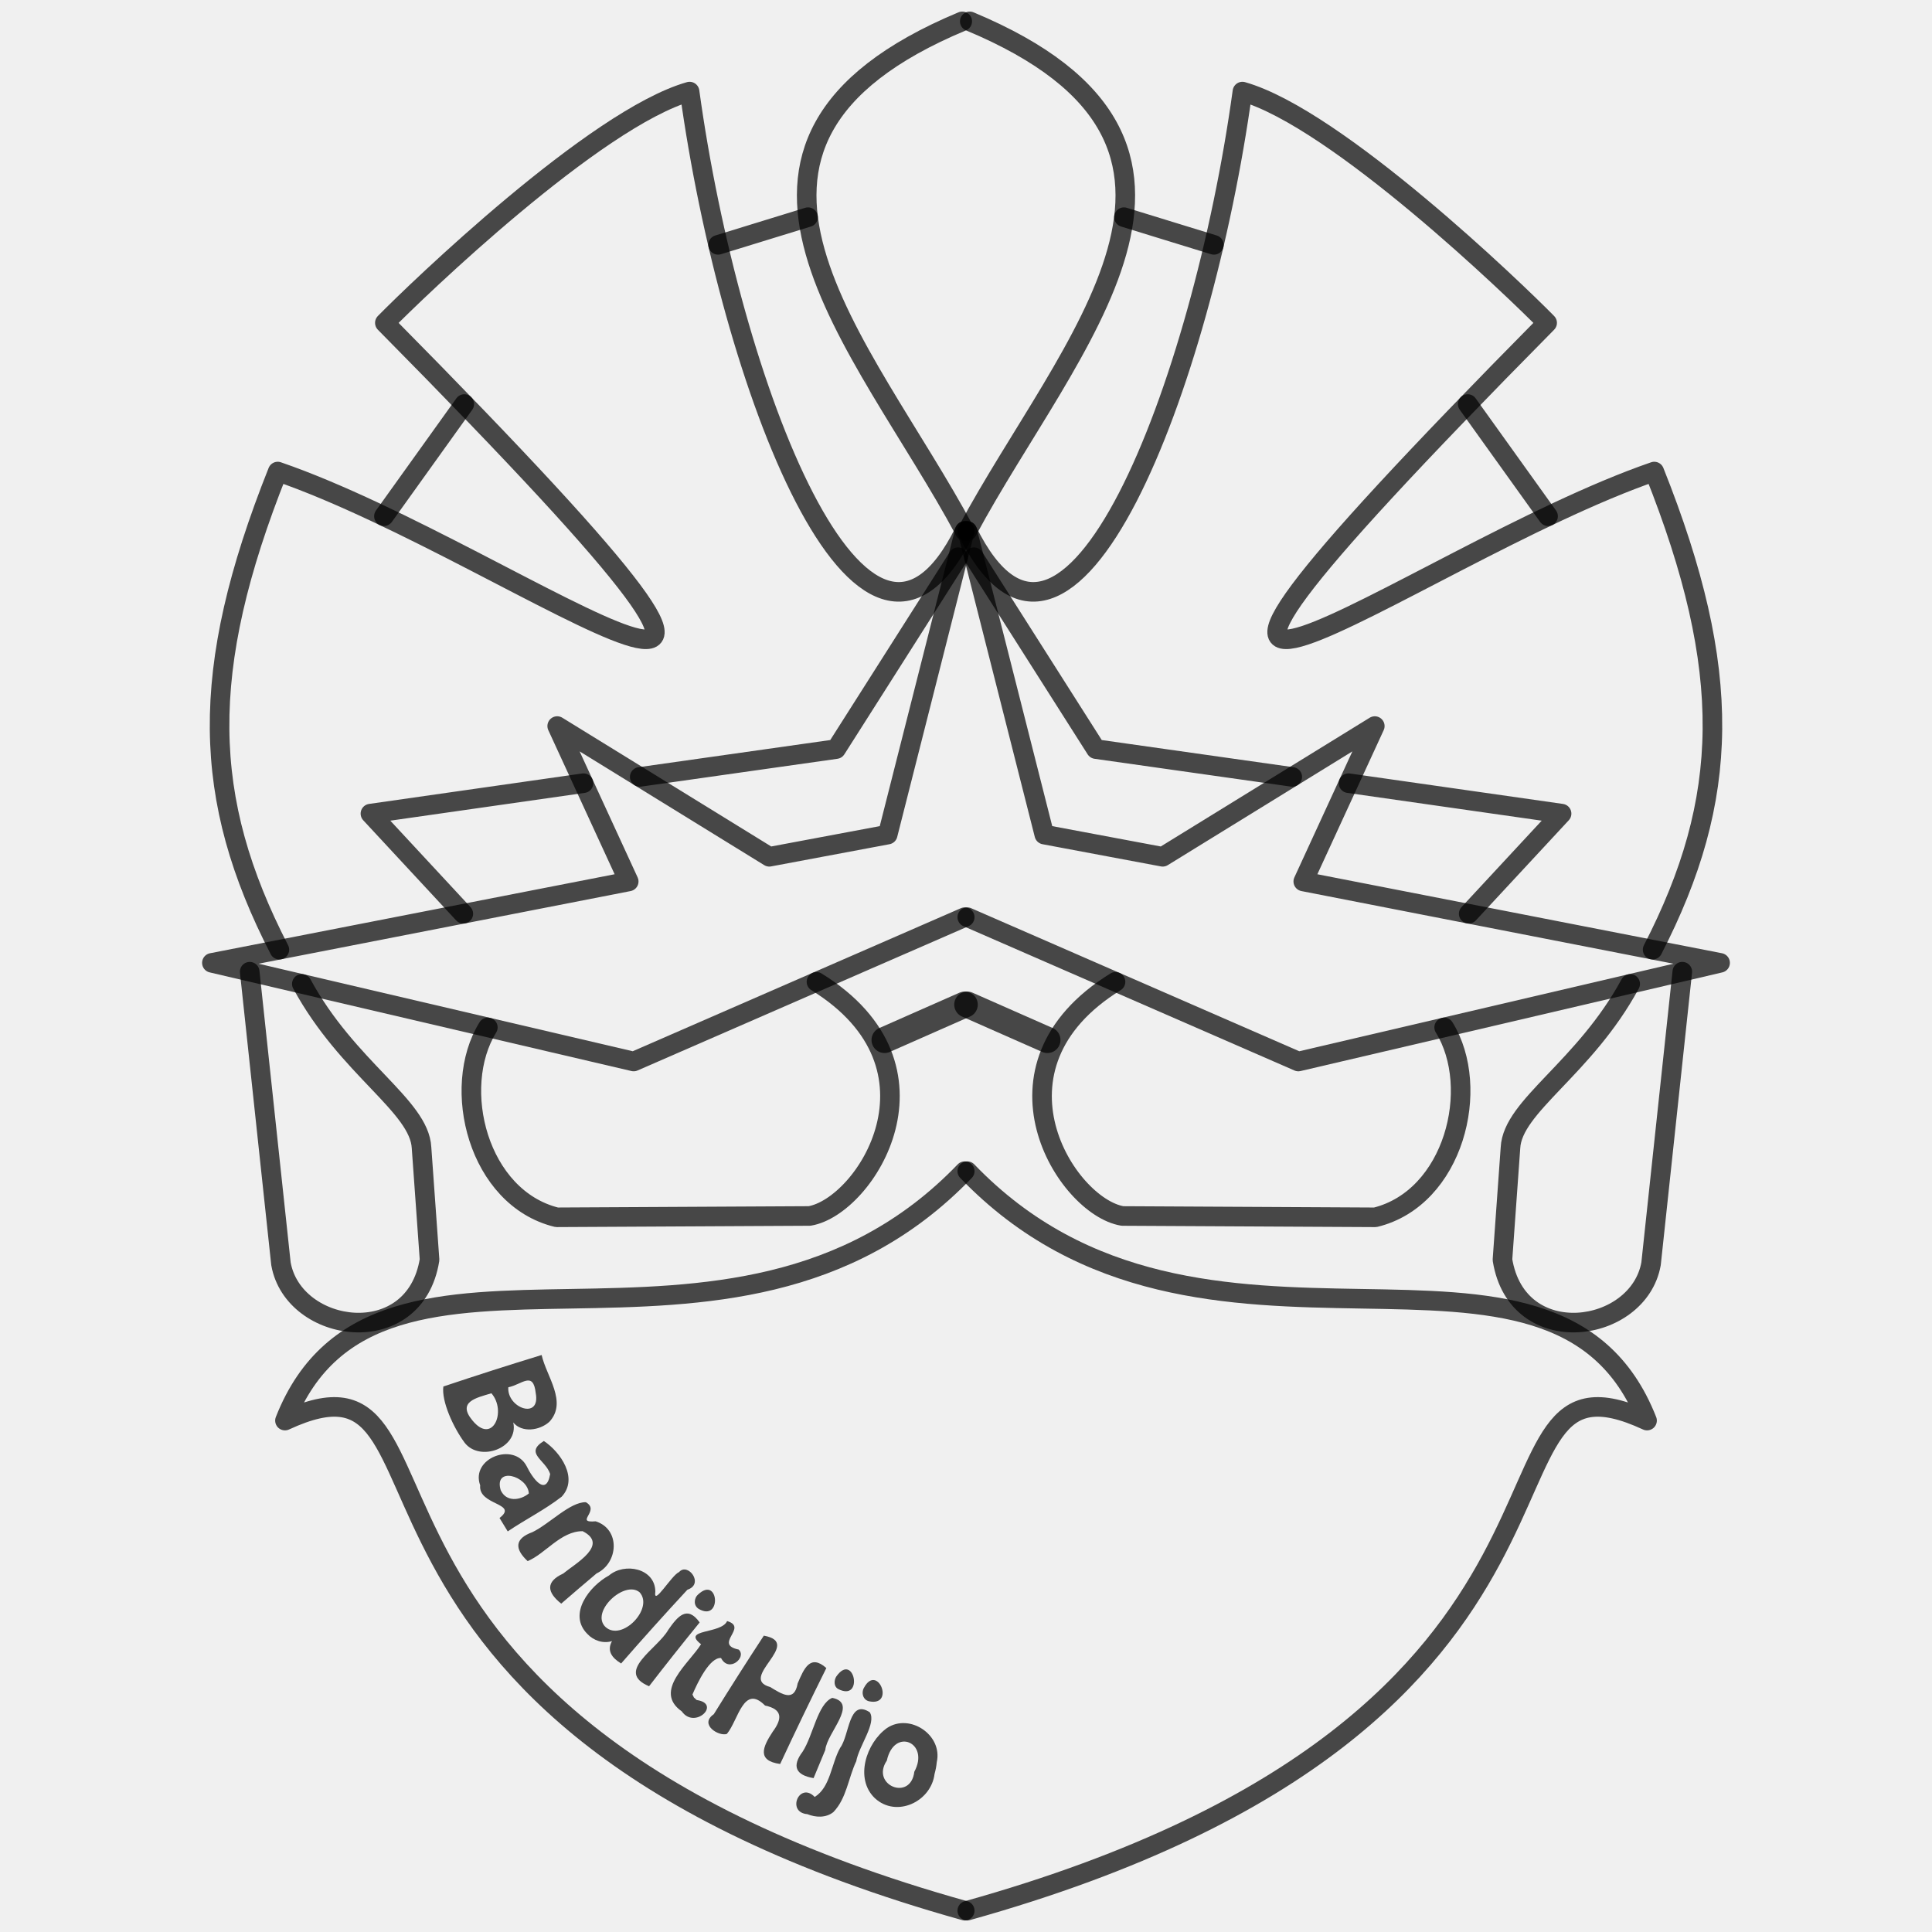
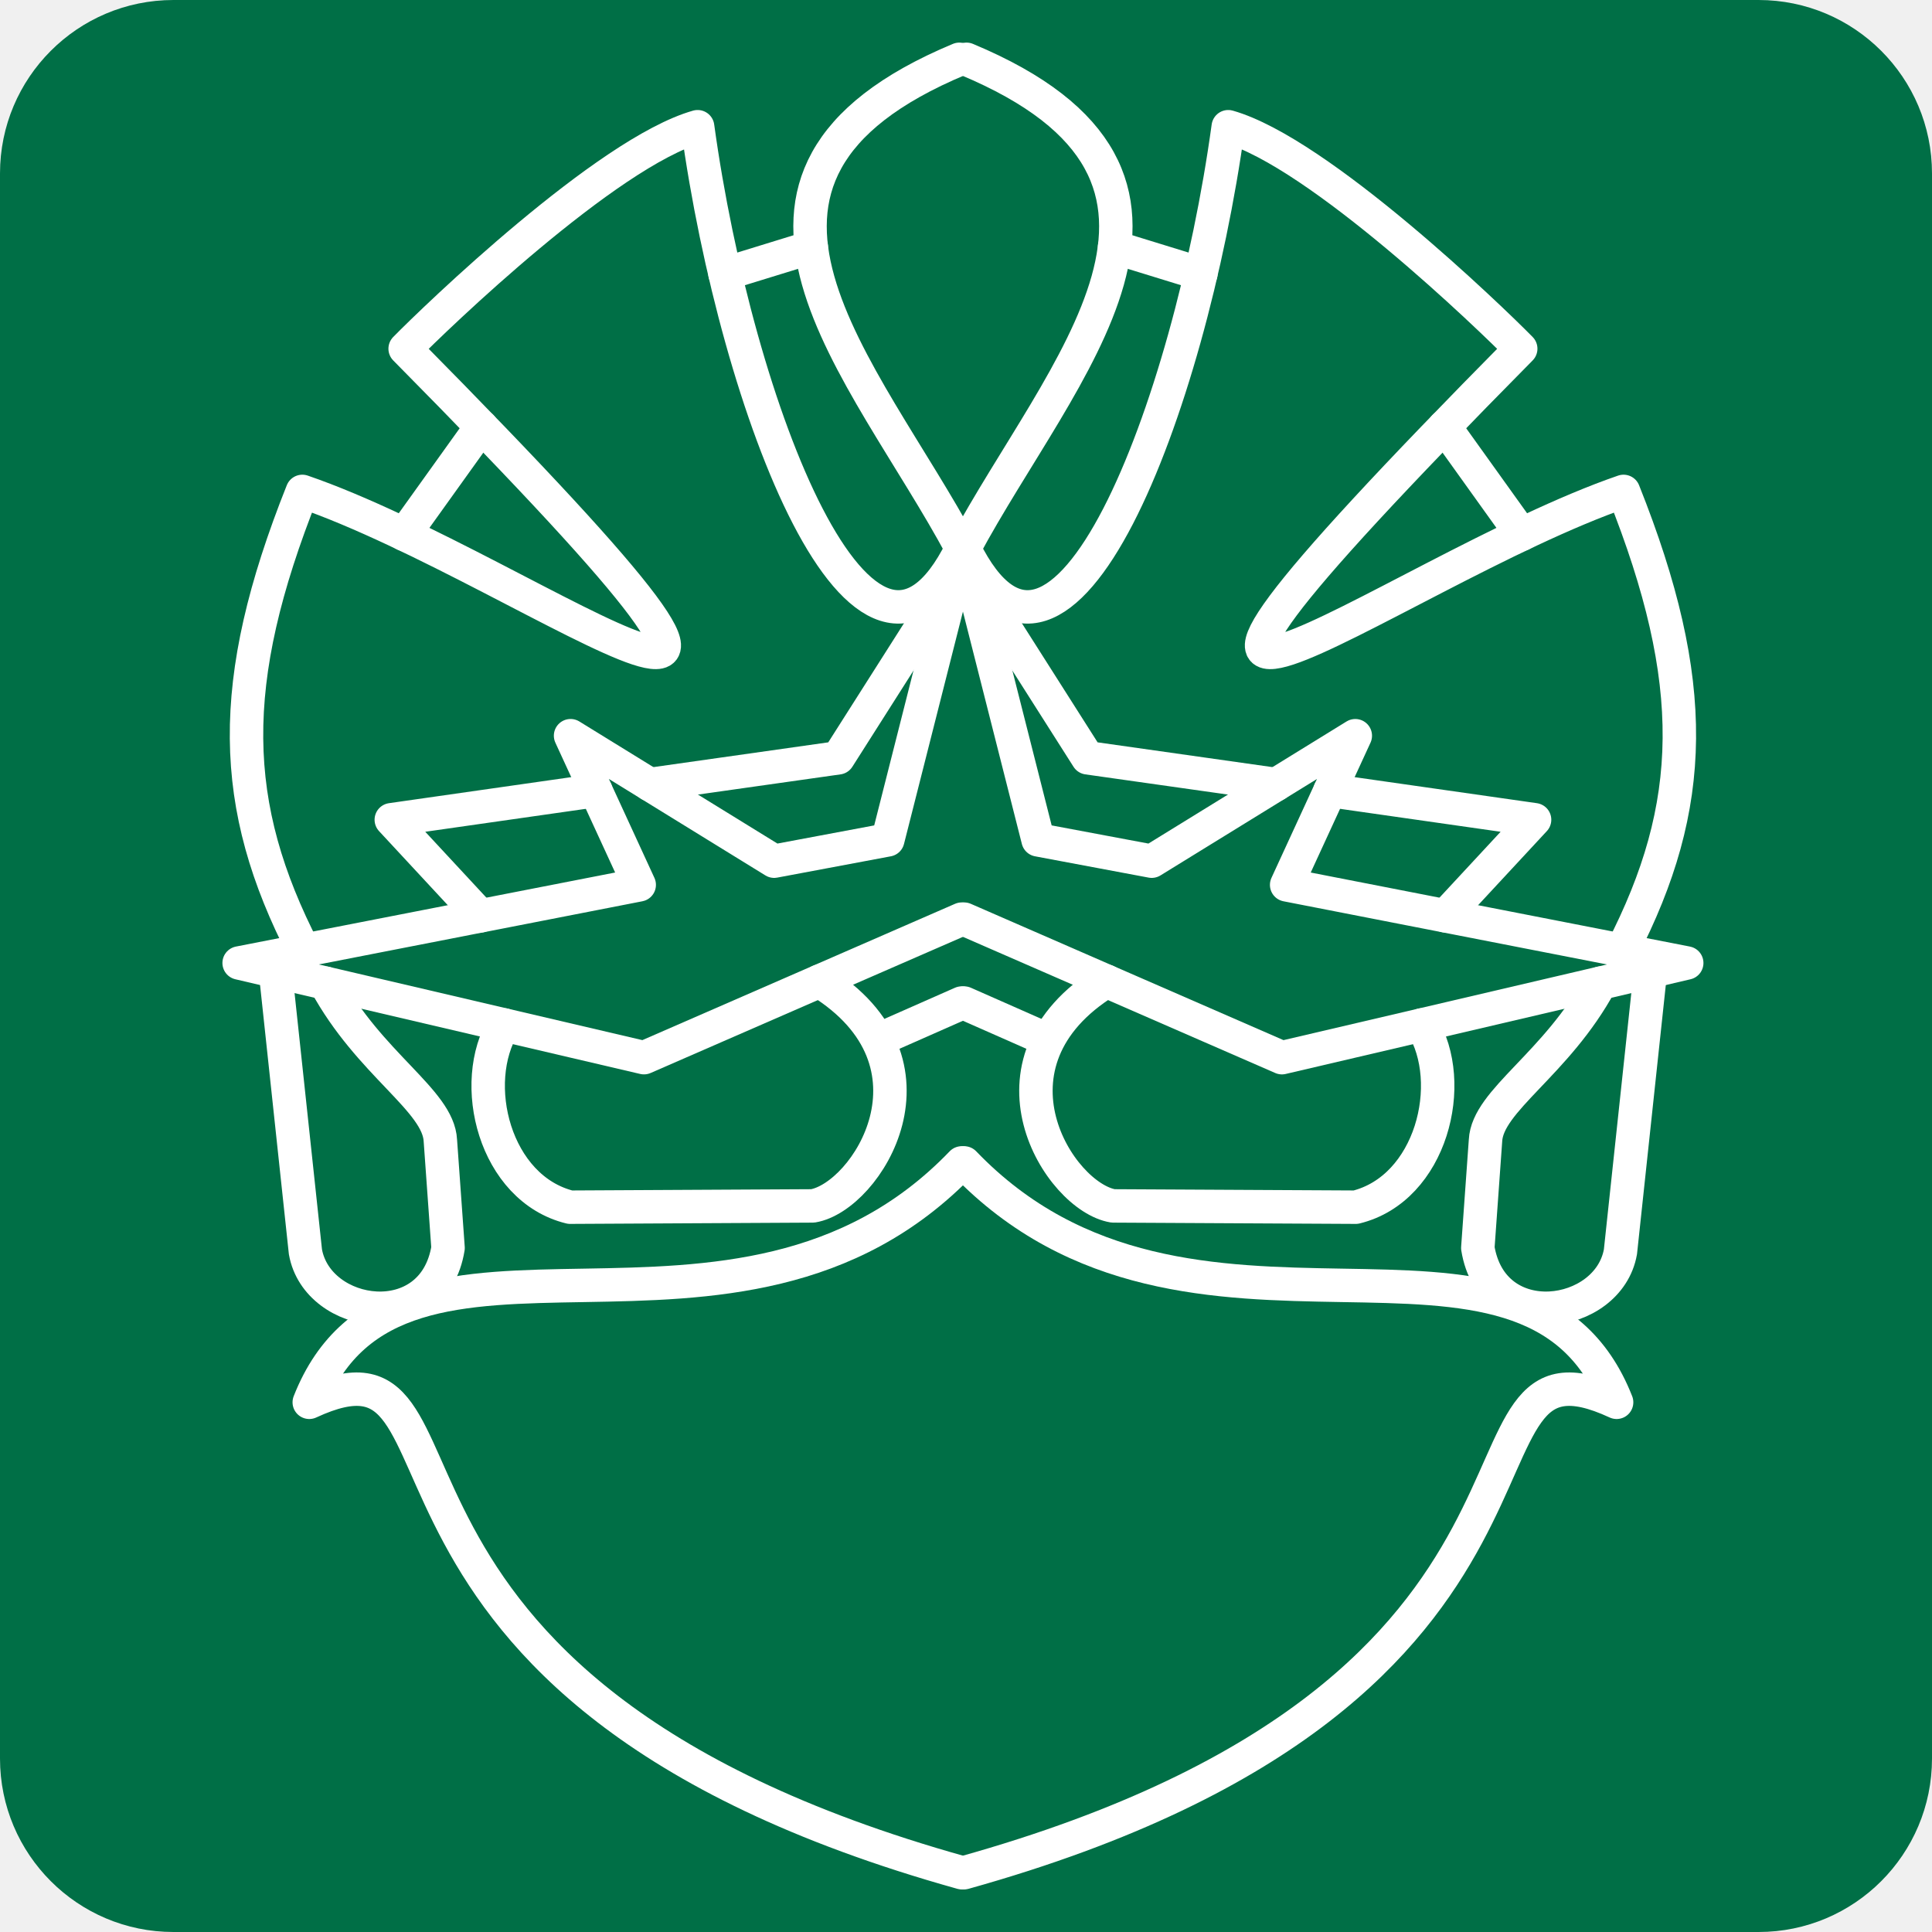
<svg xmlns="http://www.w3.org/2000/svg" version="1.1" id="svg2" width="512" height="512" viewBox="0 0 512 512">
  <defs id="defs6" />
  <g id="layer1" transform="translate(0,362)">
-     <g id="g7867" transform="matrix(3.457282,0,0,3.457282,-3.98446,-365.9257)">
-       <g id="g964">
-         <path style="fill:none;fill-rule:evenodd;stroke:#000000;stroke-width:1.5;stroke-linecap:round;stroke-linejoin:round;stroke-miterlimit:4;stroke-dasharray:none;stroke-opacity:0.706" d="M 74.911,2.772 C 52.315,12.204 67.377,27.427 75.101,41.835" id="path820" />
-         <path style="fill:none;fill-rule:evenodd;stroke:#000000;stroke-width:1.5;stroke-linecap:round;stroke-linejoin:round;stroke-miterlimit:4;stroke-dasharray:none;stroke-opacity:0.706;paint-order:normal" d="M 75.101,41.835 69.198,65.109 60.123,66.811 43.863,56.79 49.346,68.702 17.394,74.941 49.724,82.503 75.101,71.44" id="path825" />
-         <path style="fill:none;fill-rule:evenodd;stroke:#000000;stroke-width:1.5;stroke-linecap:round;stroke-linejoin:round;stroke-miterlimit:4;stroke-dasharray:none;stroke-opacity:0.706" d="M 74.591,43.847 65.241,58.556 50.189,60.689" id="path827" />
-         <path style="fill:none;fill-rule:evenodd;stroke:#000000;stroke-width:1.5;stroke-linecap:round;stroke-linejoin:round;stroke-miterlimit:4;stroke-dasharray:none;stroke-opacity:0.706" d="m 45.879,61.168 -16.333,2.334 7.122,7.675" id="path829" />
-         <path style="fill:none;fill-rule:evenodd;stroke:#000000;stroke-width:1.5;stroke-linecap:round;stroke-linejoin:round;stroke-miterlimit:4;stroke-dasharray:none;stroke-opacity:0.706" d="M 75.101,41.835 C 67.37,57.498 57.091,30.558 54.011,8.155 46.776,10.21 33.057,23.43 30.652,25.884 72.433,68.14 41.091,43.695 22.441,37.281 c -6.105,15.31 -5.822,25.099 0.127,36.65" id="path831" />
-         <path style="fill:none;fill-rule:evenodd;stroke:#000000;stroke-width:1.5;stroke-linecap:round;stroke-linejoin:round;stroke-miterlimit:4;stroke-dasharray:none;stroke-opacity:0.706" d="M 63.092,17.782 56.196,19.905" id="path833" />
-         <path style="fill:none;fill-rule:evenodd;stroke:#000000;stroke-width:1.5;stroke-linecap:round;stroke-linejoin:round;stroke-miterlimit:4;stroke-dasharray:none;stroke-opacity:0.706" d="m 36.743,32.106 -6.162,8.599" id="path837" />
-         <path style="fill:none;fill-rule:evenodd;stroke:#000000;stroke-width:1.5;stroke-linecap:round;stroke-linejoin:round;stroke-miterlimit:4;stroke-dasharray:none;stroke-opacity:0.706" d="m 24.288,76.553 c 3.516,6.49 9.02,9.352 9.177,12.567 l 0.614,8.579 c -1.134,7.03 -10.434,5.693 -11.391,0.307 L 20.293,75.619" id="path839" />
-         <path style="fill:none;fill-rule:evenodd;stroke:#000000;stroke-width:1.5;stroke-linecap:round;stroke-linejoin:round;stroke-miterlimit:4;stroke-dasharray:none;stroke-opacity:0.706" d="M 38.547,79.889 C 35.681,84.525 37.792,92.965 43.828,94.445 l 19.377,-0.102 c 4.309,-0.716 11.127,-11.405 0.531,-17.949" id="path826" />
-         <path style="fill:none;fill-rule:evenodd;stroke:#000000;stroke-width:2;stroke-linecap:round;stroke-linejoin:round;stroke-miterlimit:4;stroke-dasharray:none;stroke-opacity:0.706" d="m 75.101,78.142 -6.144,2.711" id="path828" />
-         <path style="fill:none;fill-rule:evenodd;stroke:#000000;stroke-width:1.5;stroke-linecap:round;stroke-linejoin:round;stroke-miterlimit:4;stroke-dasharray:none;stroke-opacity:0.706" d="M 75.101,90.909 C 57.102,109.643 30.13,91.879 22.995,110.027 38.131,103.027 22.305,132.837 75.101,147.594" id="path832" />
-       </g>
-       <g id="g977">
-         <path id="path965" d="m 75.487,2.772 c 22.597,9.432 7.534,24.656 -0.19,39.064" style="fill:none;fill-rule:evenodd;stroke:#000000;stroke-width:1.5;stroke-linecap:round;stroke-linejoin:round;stroke-miterlimit:4;stroke-dasharray:none;stroke-opacity:0.706" />
-         <path id="path967" d="m 75.297,41.835 5.903,23.274 9.075,1.702 16.26,-10.02 -5.483,11.911 31.952,6.239 -32.33,7.563 L 75.297,71.44" style="fill:none;fill-rule:evenodd;stroke:#000000;stroke-width:1.5;stroke-linecap:round;stroke-linejoin:round;stroke-miterlimit:4;stroke-dasharray:none;stroke-opacity:0.706;paint-order:normal" />
-         <path id="path969" d="m 75.807,43.847 9.35,14.709 15.052,2.133" style="fill:none;fill-rule:evenodd;stroke:#000000;stroke-width:1.5;stroke-linecap:round;stroke-linejoin:round;stroke-miterlimit:4;stroke-dasharray:none;stroke-opacity:0.706" />
-         <path id="path971" d="m 104.52,61.168 16.333,2.334 -7.122,7.675" style="fill:none;fill-rule:evenodd;stroke:#000000;stroke-width:1.5;stroke-linecap:round;stroke-linejoin:round;stroke-miterlimit:4;stroke-dasharray:none;stroke-opacity:0.706" />
-         <path id="path973" d="M 75.297,41.835 C 83.029,57.498 93.307,30.558 96.387,8.155 103.622,10.21 117.341,23.43 119.746,25.884 c -41.781,42.256 -10.439,17.811 8.211,11.397 6.106,15.31 5.822,25.099 -0.127,36.65" style="fill:none;fill-rule:evenodd;stroke:#000000;stroke-width:1.5;stroke-linecap:round;stroke-linejoin:round;stroke-miterlimit:4;stroke-dasharray:none;stroke-opacity:0.706" />
-         <path id="path975" d="m 87.306,17.782 6.896,2.123" style="fill:none;fill-rule:evenodd;stroke:#000000;stroke-width:1.5;stroke-linecap:round;stroke-linejoin:round;stroke-miterlimit:4;stroke-dasharray:none;stroke-opacity:0.706" />
-         <path id="path977" d="m 113.655,32.106 6.162,8.599" style="fill:none;fill-rule:evenodd;stroke:#000000;stroke-width:1.5;stroke-linecap:round;stroke-linejoin:round;stroke-miterlimit:4;stroke-dasharray:none;stroke-opacity:0.706" />
-         <path id="path979" d="m 126.111,76.553 c -3.516,6.49 -9.02,9.352 -9.177,12.567 l -0.614,8.579 c 1.134,7.03 10.434,5.693 11.391,0.307 l 2.395,-22.388" style="fill:none;fill-rule:evenodd;stroke:#000000;stroke-width:1.5;stroke-linecap:round;stroke-linejoin:round;stroke-miterlimit:4;stroke-dasharray:none;stroke-opacity:0.706" />
-         <path id="path981" d="m 111.851,79.889 c 2.867,4.636 0.756,13.077 -5.281,14.557 l -19.377,-0.102 C 82.883,93.628 76.066,82.938 86.661,76.395" style="fill:none;fill-rule:evenodd;stroke:#000000;stroke-width:1.5;stroke-linecap:round;stroke-linejoin:round;stroke-miterlimit:4;stroke-dasharray:none;stroke-opacity:0.706" />
-         <path id="path983" d="m 75.297,78.142 6.144,2.711" style="fill:none;fill-rule:evenodd;stroke:#000000;stroke-width:2;stroke-linecap:round;stroke-linejoin:round;stroke-miterlimit:4;stroke-dasharray:none;stroke-opacity:0.706" />
-         <path id="path985" d="m 75.297,90.909 c 17.999,18.734 44.972,0.97 52.107,19.118 -15.136,-7 0.689,22.81 -52.107,37.567" style="fill:none;fill-rule:evenodd;stroke:#000000;stroke-width:1.5;stroke-linecap:round;stroke-linejoin:round;stroke-miterlimit:4;stroke-dasharray:none;stroke-opacity:0.706" />
-       </g>
-       <path style="font-style:normal;font-weight:bold;font-size:medium;line-height:125%;font-family:sans-serif;letter-spacing:-9.738px;word-spacing:0px;fill:#000000;fill-opacity:0.706;stroke:none;stroke-width:0.06px;stroke-linecap:butt;stroke-linejoin:miter;stroke-opacity:1" d="m 42.671,105.002 c 0.361,1.635 2,3.599 0.591,5.119 -0.754,0.68 -2.11,0.857 -2.768,0.049 0.444,1.965 -2.564,3.056 -3.725,1.554 -0.864,-1.161 -1.785,-3.177 -1.632,-4.309 2.5,-0.839 5.011,-1.643 7.533,-2.414 z m -2.555,2.472 c -0.117,1.59 2.488,2.527 2.102,0.448 -0.19,-1.729 -1.062,-0.655 -2.102,-0.448 z m -1.295,0.461 c -1.198,0.354 -2.625,0.664 -1.466,2.068 1.563,1.932 2.657,-0.706 1.466,-2.068 z" id="path1017" />
-       <path style="font-style:normal;font-weight:bold;font-size:medium;line-height:125%;font-family:sans-serif;letter-spacing:-9.738px;word-spacing:0px;fill:#000000;fill-opacity:0.706;stroke:none;stroke-width:0.06px;stroke-linecap:butt;stroke-linejoin:miter;stroke-opacity:1" d="m 39.442,117.495 c 1.499,-1.16 -1.645,-0.949 -1.482,-2.506 -0.754,-2.073 2.57,-3.357 3.561,-1.467 0.431,0.896 1.493,2.393 1.803,0.603 -0.346,-1.094 -2.006,-1.588 -0.484,-2.533 1.287,0.855 2.672,2.869 1.366,4.27 -1.293,1.003 -2.778,1.742 -4.135,2.659 -0.214,-0.34 -0.423,-0.682 -0.628,-1.027 z m 2.249,-1.882 c -0.092,-1.365 -2.708,-2.091 -2.157,-0.247 0.424,0.915 1.485,0.796 2.157,0.247 z" id="path1019" />
-       <path style="font-style:normal;font-weight:bold;font-size:medium;line-height:125%;font-family:sans-serif;letter-spacing:-9.738px;word-spacing:0px;fill:#000000;fill-opacity:0.706;stroke:none;stroke-width:0.06px;stroke-linecap:butt;stroke-linejoin:miter;stroke-opacity:1" d="m 44.171,124.058 c -1.098,-0.87 -1.209,-1.678 0.153,-2.306 0.926,-0.766 3.552,-2.208 1.488,-3.247 -1.673,-0.009 -2.862,1.74 -4.216,2.293 -1.017,-0.948 -0.99,-1.728 0.369,-2.219 1.328,-0.649 2.886,-2.321 4.095,-2.295 1.146,0.653 -0.924,1.606 0.752,1.465 1.914,0.604 1.752,3.194 0.068,3.995 -0.908,0.765 -1.811,1.536 -2.708,2.314 z" id="path1021" />
-       <path style="font-style:normal;font-weight:bold;font-size:medium;line-height:125%;font-family:sans-serif;letter-spacing:-9.738px;word-spacing:0px;fill:#000000;fill-opacity:0.706;stroke:none;stroke-width:0.06px;stroke-linecap:butt;stroke-linejoin:miter;stroke-opacity:1" d="m 46.173,126.379 c -1.52,-1.528 0.183,-3.679 1.654,-4.475 1.198,-1.023 3.549,-0.561 3.558,1.237 -0.173,1.181 1.236,-1.258 1.821,-1.503 0.673,-0.766 1.955,0.922 0.638,1.354 -1.722,1.859 -3.416,3.744 -5.081,5.654 -0.732,-0.444 -1.104,-0.993 -0.697,-1.716 -0.676,0.212 -1.419,-0.04 -1.892,-0.551 z m 1.376,-0.546 c 1.258,1.184 3.749,-1.411 2.633,-2.642 -1.138,-0.963 -3.783,1.477 -2.633,2.642 z" id="path1023" />
-       <path style="font-style:normal;font-weight:bold;font-size:medium;line-height:125%;font-family:sans-serif;letter-spacing:-9.738px;word-spacing:0px;fill:#000000;fill-opacity:0.706;stroke:none;stroke-width:0.06px;stroke-linecap:butt;stroke-linejoin:miter;stroke-opacity:1" d="m 54.669,123.354 c 1.59,-1.487 1.828,2.141 0.047,1.112 -0.412,-0.246 -0.387,-0.819 -0.047,-1.112 z m -3.764,7.037 c -2.644,-1.117 0.646,-2.866 1.467,-4.315 0.726,-1.051 1.457,-1.914 2.411,-0.576 -1.313,1.614 -2.606,3.245 -3.878,4.891 z" id="path1025" />
-       <path style="font-style:normal;font-weight:bold;font-size:medium;line-height:125%;font-family:sans-serif;letter-spacing:-9.738px;word-spacing:0px;fill:#000000;fill-opacity:0.706;stroke:none;stroke-width:0.06px;stroke-linecap:butt;stroke-linejoin:miter;stroke-opacity:1" d="m 54.56,131.448 c 1.914,0.284 -0.153,2.282 -1.148,0.869 -2.223,-1.562 0.577,-3.694 1.477,-5.148 -1.531,-1.187 1.553,-0.763 1.999,-1.774 1.659,0.494 -1.092,1.774 0.887,2.184 0.649,0.597 -0.76,1.812 -1.353,0.647 -0.87,-0.058 -1.796,1.87 -2.191,2.799 l 0.114,0.231 0.214,0.192 z" id="path1027" />
-       <path style="font-style:normal;font-weight:bold;font-size:medium;line-height:125%;font-family:sans-serif;letter-spacing:-9.738px;word-spacing:0px;fill:#000000;fill-opacity:0.706;stroke:none;stroke-width:0.06px;stroke-linecap:butt;stroke-linejoin:miter;stroke-opacity:1" d="m 60.955,136.35 c -1.818,-0.25 -1.327,-1.324 -0.58,-2.461 0.727,-0.979 0.805,-1.725 -0.579,-2.018 -1.653,-1.676 -2.047,1.122 -2.925,2.173 -0.612,0.216 -2.152,-0.721 -1.004,-1.51 1.253,-2.023 2.531,-4.03 3.835,-6.021 3.08,0.556 -2.021,3.257 0.482,3.936 0.891,0.537 1.854,1.196 2.111,-0.274 0.485,-1.136 0.959,-2.278 2.199,-1.179 -1.211,2.436 -2.391,4.888 -3.54,7.354 z" id="path1029" />
-       <path style="font-style:normal;font-weight:bold;font-size:medium;line-height:125%;font-family:sans-serif;letter-spacing:-9.738px;word-spacing:0px;fill:#000000;fill-opacity:0.706;stroke:none;stroke-width:0.06px;stroke-linecap:butt;stroke-linejoin:miter;stroke-opacity:1" d="m 65.247,129.659 c 1.38,-1.983 2.166,2 0.125,0.929 -0.311,-0.201 -0.293,-0.642 -0.125,-0.929 z m -1.73,7.775 c -1.37,-0.23 -1.686,-0.91 -0.839,-2.032 0.802,-1.233 1.149,-3.666 2.27,-4.12 2.044,0.415 -0.416,2.674 -0.534,3.99 -0.302,0.72 -0.601,1.44 -0.898,2.161 z" id="path1031" />
-       <path style="font-style:normal;font-weight:bold;font-size:medium;line-height:125%;font-family:sans-serif;letter-spacing:-9.738px;word-spacing:0px;fill:#000000;fill-opacity:0.706;stroke:none;stroke-width:0.06px;stroke-linecap:butt;stroke-linejoin:miter;stroke-opacity:1" d="m 63.035,140.195 c -1.625,-0.137 -0.604,-2.532 0.568,-1.318 1.209,-0.749 1.268,-2.555 1.955,-3.773 0.721,-0.97 0.635,-3.78 2.264,-2.719 0.535,0.837 -0.823,2.559 -1.037,3.756 -0.608,1.281 -0.741,2.854 -1.754,3.898 -0.567,0.455 -1.358,0.416 -1.996,0.155 z M 67.377,130.51 c 1.03,-1.92 2.422,1.444 0.398,1.036 -0.468,-0.102 -0.624,-0.651 -0.398,-1.036 z" id="path1033" />
-       <path style="font-style:normal;font-weight:bold;font-size:medium;line-height:125%;font-family:sans-serif;letter-spacing:-9.738px;word-spacing:0px;fill:#000000;fill-opacity:0.706;stroke:none;stroke-width:0.06px;stroke-linecap:butt;stroke-linejoin:miter;stroke-opacity:1" d="m 69.13,136.091 c -1.267,1.879 1.832,3.158 2.108,0.851 1.211,-2.229 -1.545,-3.437 -2.108,-0.851 z m 3.658,1.026 c -0.263,2.123 -2.918,3.382 -4.574,1.856 -1.57,-1.501 -0.658,-4.244 0.92,-5.373 1.74,-1.175 4.297,0.524 3.824,2.612 -0.027,0.306 -0.088,0.609 -0.17,0.905 z" id="path1035" />
+     <rect style="opacity:1;fill:#006f46;fill-opacity:1;fill-rule:nonzero;stroke:none;stroke-width:2.667;stroke-linecap:round;stroke-linejoin:round;stroke-miterlimit:4;stroke-dasharray:none;stroke-dashoffset:0;stroke-opacity:1;paint-order:normal" id="rect964" width="512" height="512" x="0" y="-362" rx="45.972" ry="45.972" />
+     <g id="g878" transform="matrix(2.953684,0,0,2.953684,-28.36602,-265.5012)" style="opacity:1">
+       <path id="path820" d="M 95.677,-27.349 C 70.291,-16.752 87.213,0.35 95.89,16.537" style="fill:none;fill-rule:evenodd;stroke:#ffffff;stroke-width:3;stroke-linecap:round;stroke-linejoin:round;stroke-miterlimit:4;stroke-dasharray:none;stroke-opacity:1" />
+       <path id="path825" d="M 95.89,16.537 89.258,42.684 79.063,44.596 60.796,33.338 l 6.16,13.382 -35.896,7.009 36.321,8.496 28.51,-12.429" style="fill:none;fill-rule:evenodd;stroke:#ffffff;stroke-width:3;stroke-linecap:round;stroke-linejoin:round;stroke-miterlimit:4;stroke-dasharray:none;stroke-opacity:1;paint-order:normal" />
+       <path id="path827" d="M 95.317,18.797 84.812,35.322 67.902,37.718" style="fill:none;fill-rule:evenodd;stroke:#ffffff;stroke-width:3;stroke-linecap:round;stroke-linejoin:round;stroke-miterlimit:4;stroke-dasharray:none;stroke-opacity:1" />
+       <path id="path829" d="m 63.06,38.256 -18.349,2.622 8.001,8.622" style="fill:none;fill-rule:evenodd;stroke:#ffffff;stroke-width:3;stroke-linecap:round;stroke-linejoin:round;stroke-miterlimit:4;stroke-dasharray:none;stroke-opacity:1" />
+       <path id="path831" d="M 95.89,16.537 C 87.204,34.133 75.656,3.867 72.196,-21.301 64.069,-18.992 48.656,-4.14 45.954,-1.384 92.892,46.089 57.682,18.626 36.729,11.42 29.87,28.62 30.189,39.617 36.871,52.594" style="fill:none;fill-rule:evenodd;stroke:#ffffff;stroke-width:3;stroke-linecap:round;stroke-linejoin:round;stroke-miterlimit:4;stroke-dasharray:none;stroke-opacity:1" />
+       <path id="path833" d="m 82.398,-10.486 -7.747,2.385" style="fill:none;fill-rule:evenodd;stroke:#ffffff;stroke-width:3;stroke-linecap:round;stroke-linejoin:round;stroke-miterlimit:4;stroke-dasharray:none;stroke-opacity:1" />
+       <path id="path837" d="M 52.797,5.607 45.874,15.268" style="fill:none;fill-rule:evenodd;stroke:#ffffff;stroke-width:3;stroke-linecap:round;stroke-linejoin:round;stroke-miterlimit:4;stroke-dasharray:none;stroke-opacity:1" />
+       <path id="path839" d="m 38.804,55.541 c 3.95,7.291 10.133,10.507 10.31,14.119 l 0.69,9.638 c -1.274,7.898 -11.722,6.396 -12.797,0.345 L 34.316,54.491" style="fill:none;fill-rule:evenodd;stroke:#ffffff;stroke-width:3;stroke-linecap:round;stroke-linejoin:round;stroke-miterlimit:4;stroke-dasharray:none;stroke-opacity:1" />
+       <path id="path826" d="m 54.824,59.288 c -3.221,5.208 -0.849,14.691 5.933,16.353 l 21.769,-0.115 c 4.841,-0.804 12.5,-12.813 0.597,-20.164" style="fill:none;fill-rule:evenodd;stroke:#ffffff;stroke-width:3;stroke-linecap:round;stroke-linejoin:round;stroke-miterlimit:4;stroke-dasharray:none;stroke-opacity:1" />
+       <path id="path828" d="m 95.89,57.325 -6.903,3.046" style="fill:none;fill-rule:evenodd;stroke:#ffffff;stroke-width:3;stroke-linecap:round;stroke-linejoin:round;stroke-miterlimit:4;stroke-dasharray:none;stroke-opacity:1" />
+       <path id="path832" d="M 95.89,71.668 C 75.669,92.715 45.367,72.758 37.351,93.146 54.356,85.282 36.577,118.771 95.89,135.35" style="fill:none;fill-rule:evenodd;stroke:#ffffff;stroke-width:3;stroke-linecap:round;stroke-linejoin:round;stroke-miterlimit:4;stroke-dasharray:none;stroke-opacity:1" />
+       <path style="fill:none;fill-rule:evenodd;stroke:#ffffff;stroke-width:3;stroke-linecap:round;stroke-linejoin:round;stroke-miterlimit:4;stroke-dasharray:none;stroke-opacity:1" d="m 96.323,-27.349 c 25.386,10.596 8.464,27.699 -0.213,43.886" id="path965" />
+       <path style="fill:none;fill-rule:evenodd;stroke:#ffffff;stroke-width:3;stroke-linecap:round;stroke-linejoin:round;stroke-miterlimit:4;stroke-dasharray:none;stroke-opacity:1;paint-order:normal" d="m 96.11,16.537 6.632,26.147 10.195,1.912 18.267,-11.257 -6.16,13.382 35.896,7.009 -36.321,8.496 -28.51,-12.429" id="path967" />
+       <path style="fill:none;fill-rule:evenodd;stroke:#ffffff;stroke-width:3;stroke-linecap:round;stroke-linejoin:round;stroke-miterlimit:4;stroke-dasharray:none;stroke-opacity:1" d="m 96.683,18.797 10.505,16.525 16.91,2.396" id="path969" />
+       <path style="fill:none;fill-rule:evenodd;stroke:#ffffff;stroke-width:3;stroke-linecap:round;stroke-linejoin:round;stroke-miterlimit:4;stroke-dasharray:none;stroke-opacity:1" d="m 128.94,38.256 18.349,2.622 -8.001,8.622" id="path971" />
+       <path style="fill:none;fill-rule:evenodd;stroke:#ffffff;stroke-width:3;stroke-linecap:round;stroke-linejoin:round;stroke-miterlimit:4;stroke-dasharray:none;stroke-opacity:1" d="M 96.11,16.537 C 104.796,34.133 116.344,3.867 119.804,-21.301 c 8.127,2.309 23.54,17.161 26.242,19.917 -46.939,47.473 -11.728,20.01 9.225,12.804 6.859,17.2 6.54,28.197 -0.143,41.174" id="path973" />
+       <path style="fill:none;fill-rule:evenodd;stroke:#ffffff;stroke-width:3;stroke-linecap:round;stroke-linejoin:round;stroke-miterlimit:4;stroke-dasharray:none;stroke-opacity:1" d="m 109.602,-10.486 7.747,2.385" id="path975" />
+       <path style="fill:none;fill-rule:evenodd;stroke:#ffffff;stroke-width:3;stroke-linecap:round;stroke-linejoin:round;stroke-miterlimit:4;stroke-dasharray:none;stroke-opacity:1" d="m 139.203,5.607 6.922,9.661" id="path977" />
+       <path style="fill:none;fill-rule:evenodd;stroke:#ffffff;stroke-width:3;stroke-linecap:round;stroke-linejoin:round;stroke-miterlimit:4;stroke-dasharray:none;stroke-opacity:1" d="m 153.196,55.541 c -3.95,7.291 -10.133,10.507 -10.31,14.119 l -0.69,9.638 c 1.274,7.898 11.722,6.396 12.797,0.345 l 2.691,-25.152" id="path979" />
+       <path style="fill:none;fill-rule:evenodd;stroke:#ffffff;stroke-width:3;stroke-linecap:round;stroke-linejoin:round;stroke-miterlimit:4;stroke-dasharray:none;stroke-opacity:1" d="m 137.176,59.288 c 3.221,5.208 0.849,14.691 -5.933,16.353 l -21.769,-0.115 c -4.841,-0.804 -12.5,-12.813 -0.597,-20.164" id="path981" />
+       <path style="fill:none;fill-rule:evenodd;stroke:#ffffff;stroke-width:3;stroke-linecap:round;stroke-linejoin:round;stroke-miterlimit:4;stroke-dasharray:none;stroke-opacity:1" d="m 96.11,57.325 6.903,3.046" id="path983" />
+       <path style="fill:none;fill-rule:evenodd;stroke:#ffffff;stroke-width:3;stroke-linecap:round;stroke-linejoin:round;stroke-miterlimit:4;stroke-dasharray:none;stroke-opacity:1" d="m 96.11,71.668 c 20.221,21.046 50.523,1.089 58.539,21.478 -17.005,-7.864 0.774,25.625 -58.539,42.204" id="path985" />
    </g>
  </g>
</svg>
